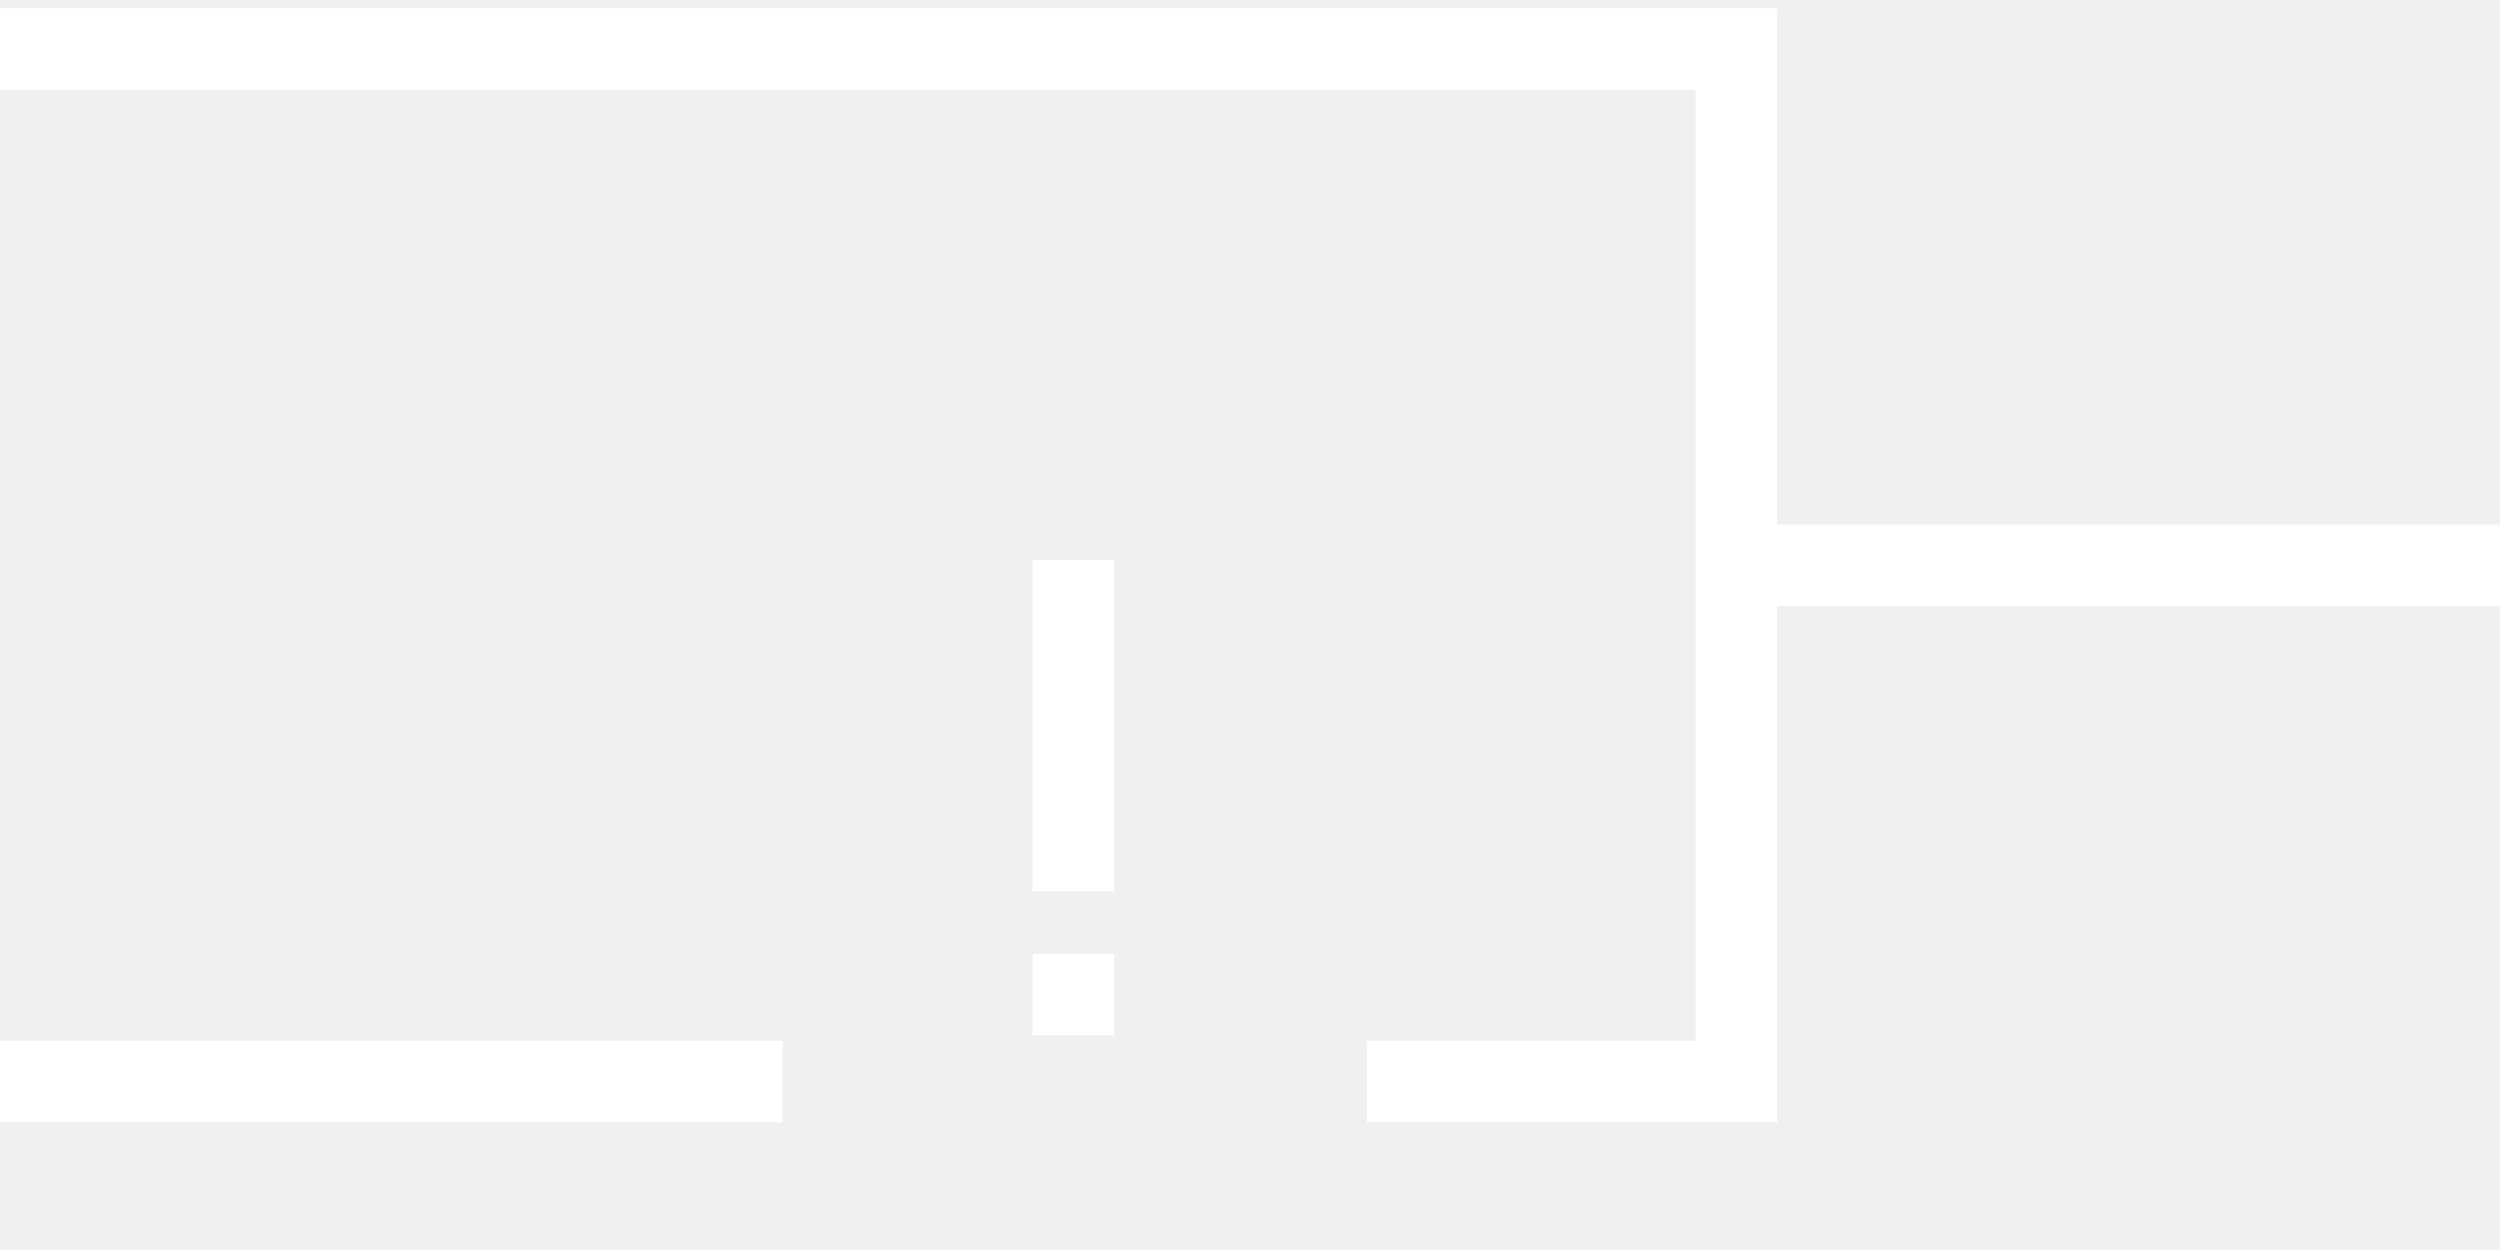
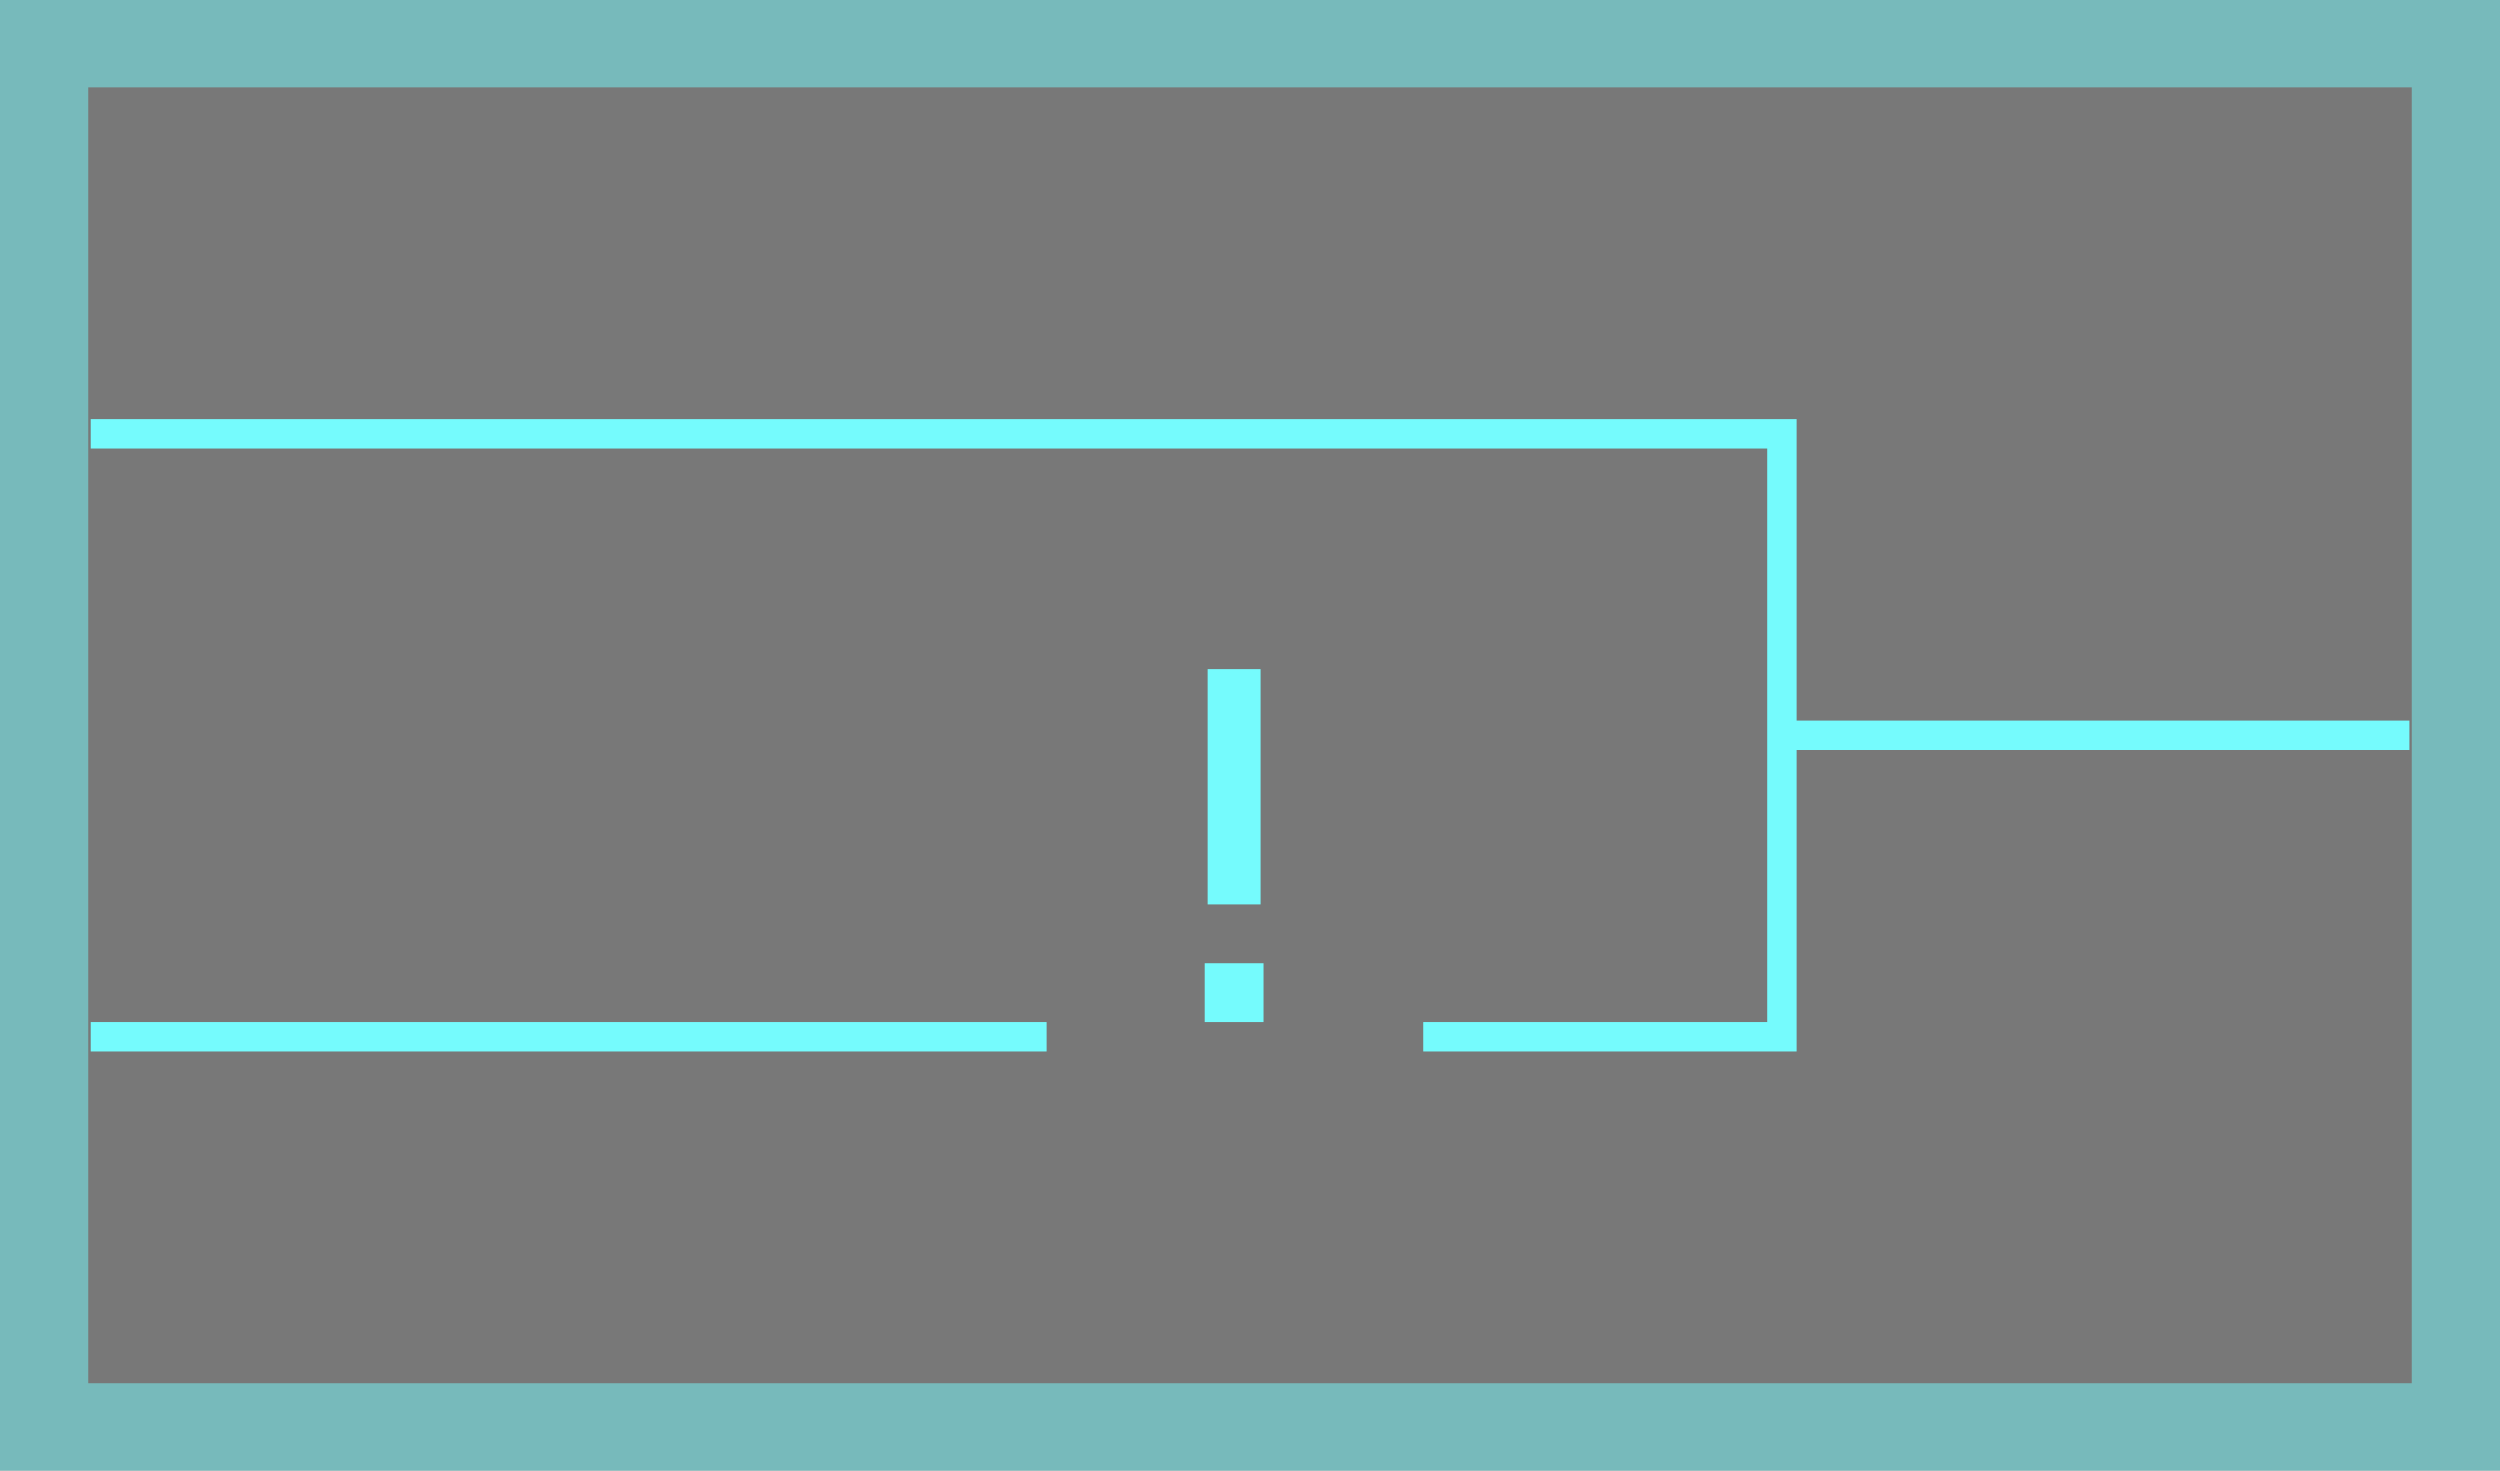
- <svg xmlns="http://www.w3.org/2000/svg" version="1.1" id="Layer_1" x="0px" y="0px" viewBox="0 0 92 46" style="enable-background:new 0 0 92 46;" xml:space="preserve">
-   <style type="text/css">
- 	.st0{fill:none;stroke:#FFFFFF;stroke-width:3;stroke-miterlimit:10;}
- </style>
-   <line class="st0" x1="64.6" y1="20.8" x2="92" y2="20.8" />
-   <polyline class="st0" points="50.3,39.8 63.9,39.8 63.9,1.8 0,1.8 " />
-   <line class="st0" x1="28.8" y1="39.8" x2="0" y2="39.8" />
-   <line class="st0" x1="39.5" y1="20.6" x2="39.5" y2="32.8" />
-   <line class="st0" x1="39.5" y1="35.1" x2="39.5" y2="38.1" />
+ <svg xmlns="http://www.w3.org/2000/svg" viewBox="0 0 170 100">
+   <defs>
+     <style>
+       .cls-1 {
+         opacity: 0.5;
+       }
+ 
+       .cls-2 {
+         fill: #75fbfd;
+       }
+     </style>
+   </defs>
+   <g id="Layer_2" data-name="Layer 2">
+     <g id="UI">
+       <g>
+         <g>
+           <g class="cls-1">
+             <polygon points="0 0 0 100 52.08 100 170 100 170 36.65 170 0 0 0" />
+           </g>
+           <g class="cls-1">
+             <path class="cls-2" d="M164,5.94V94.06H6V5.94H164M170,0H0V100H170V0Z" />
+           </g>
+         </g>
+         <g>
+           <path class="cls-2" d="M81.92,69.5v-4h4v4Zm.2-8v-16h3.6v16Z" />
+           <rect class="cls-2" x="121.17" y="49" width="42.67" height="2" />
+           <rect class="cls-2" x="6.17" y="69.5" width="65" height="2" />
+           <polygon class="cls-2" points="122.17 71.5 96.78 71.5 96.78 69.5 120.17 69.5 120.17 30.5 6.17 30.5 6.17 28.5 122.17 28.5 122.17 71.5" />
+         </g>
+       </g>
+     </g>
+   </g>
</svg>
